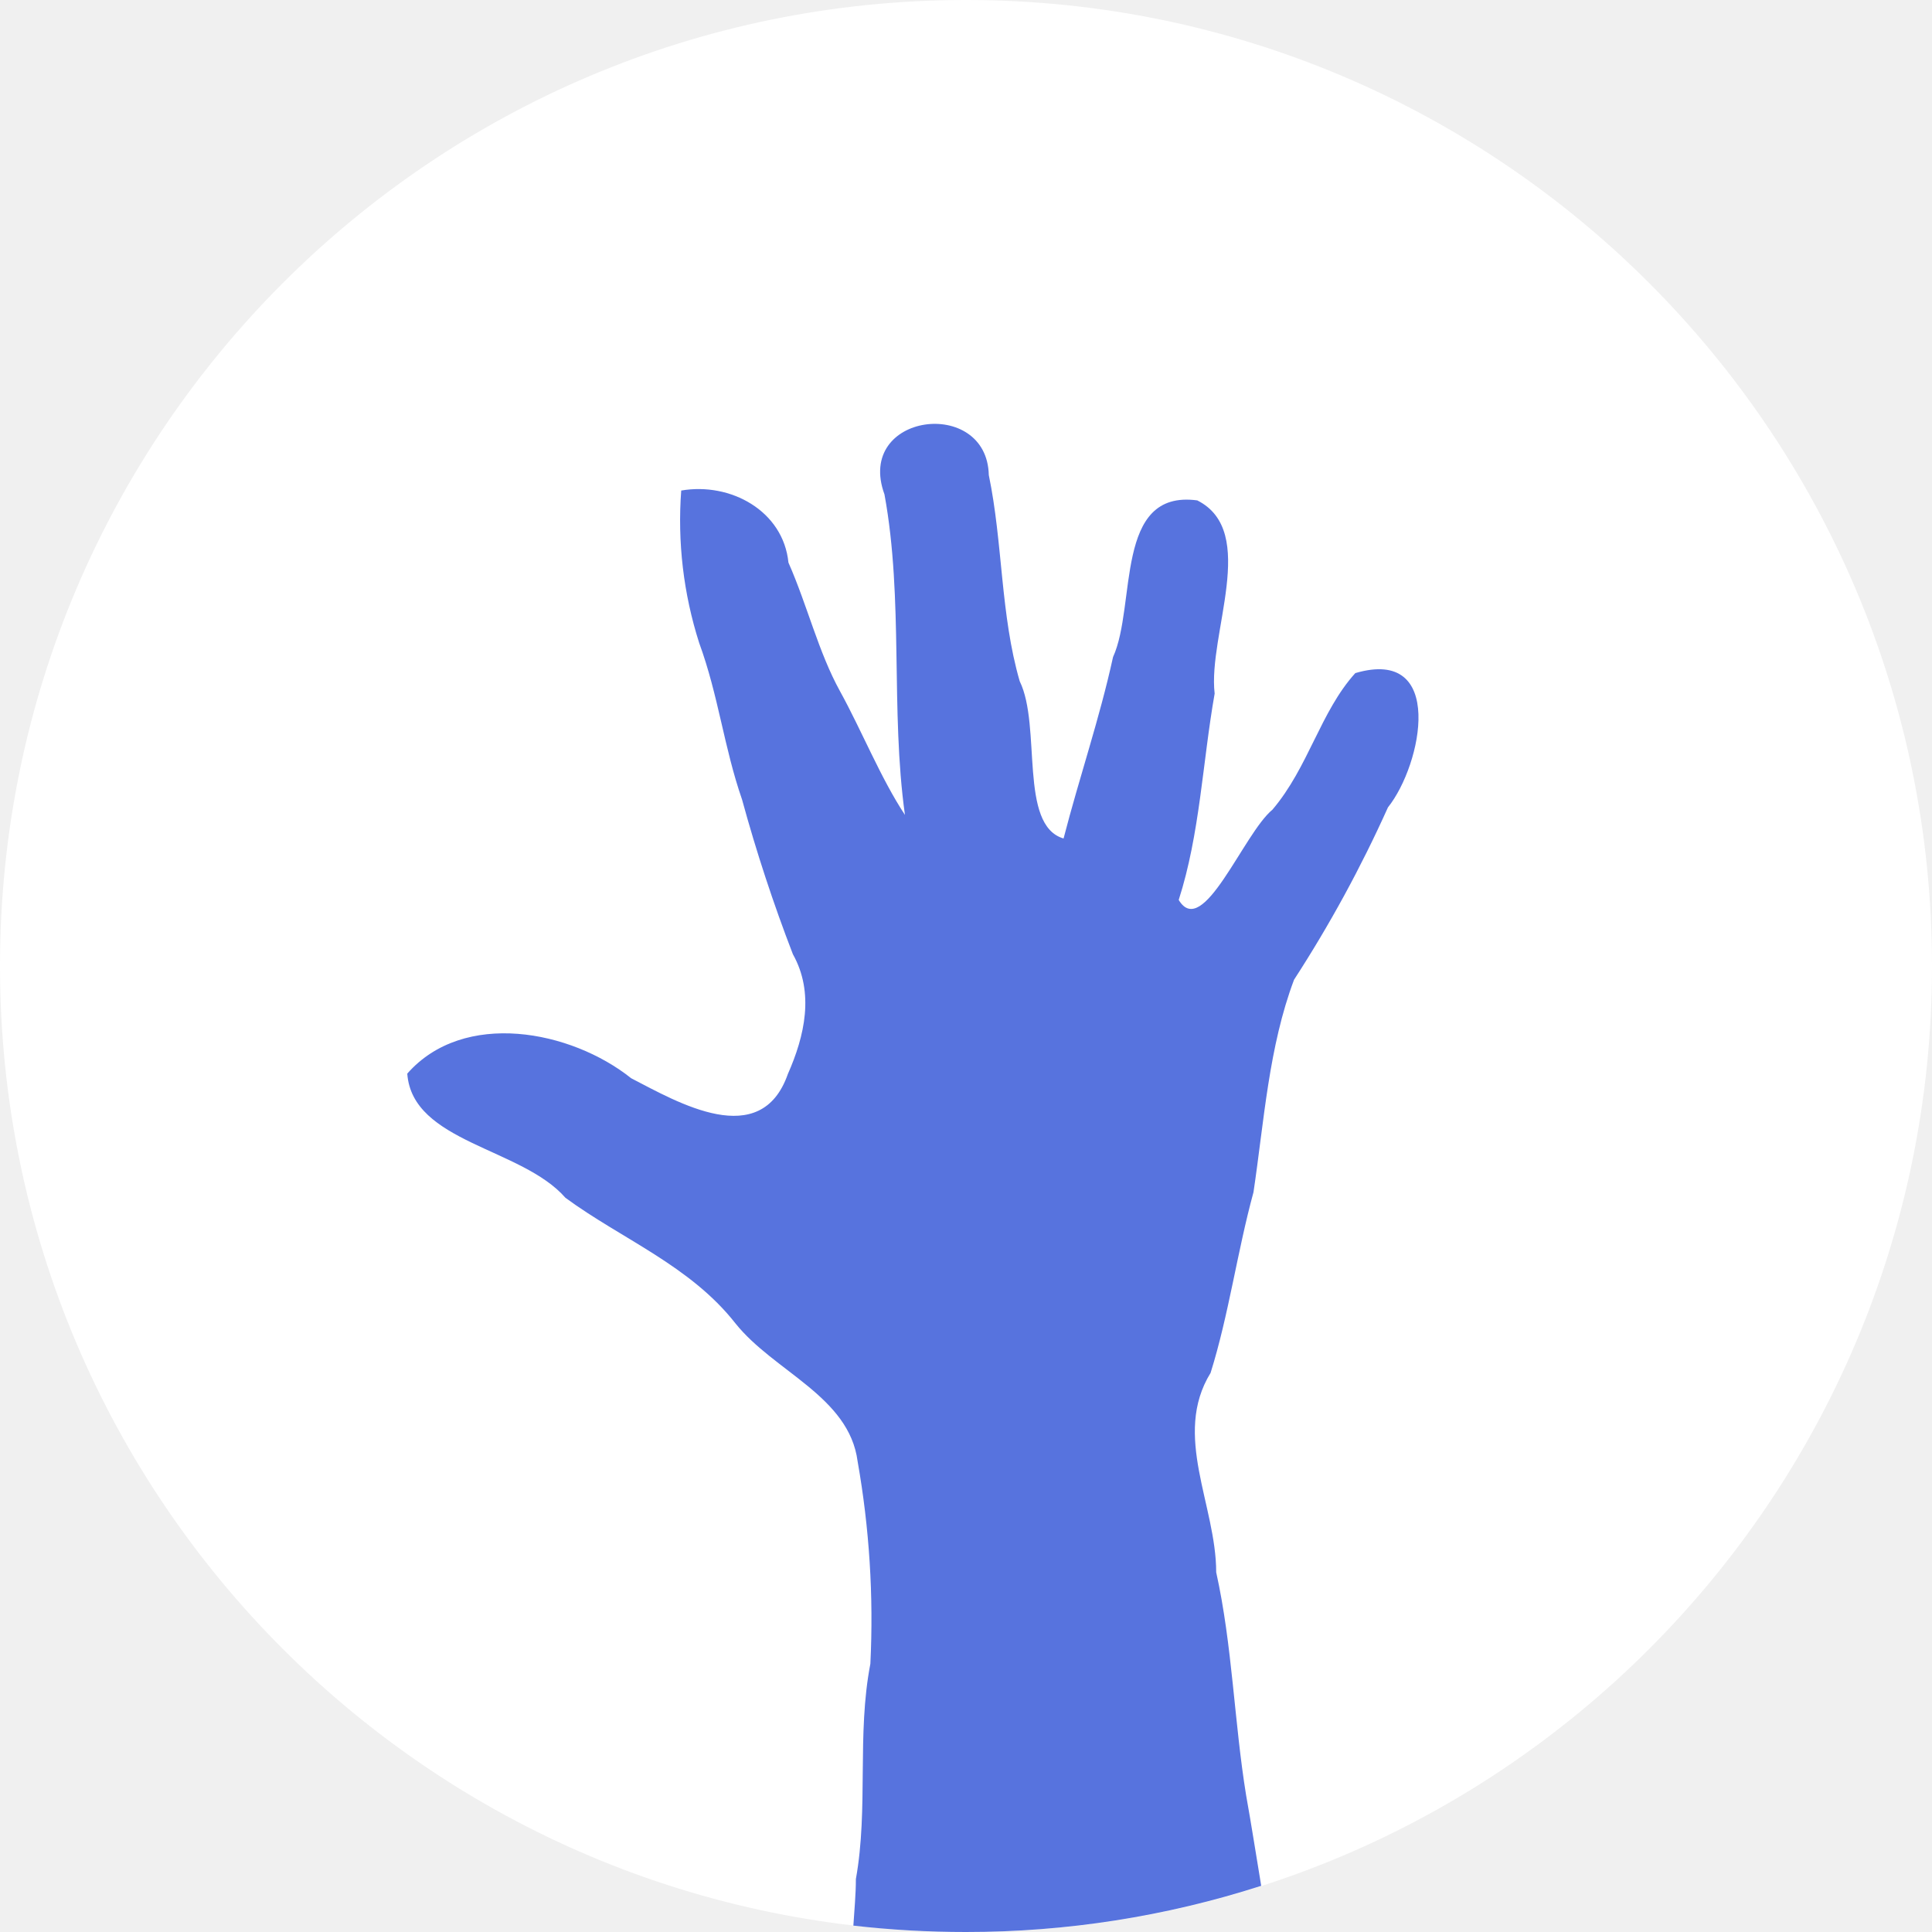
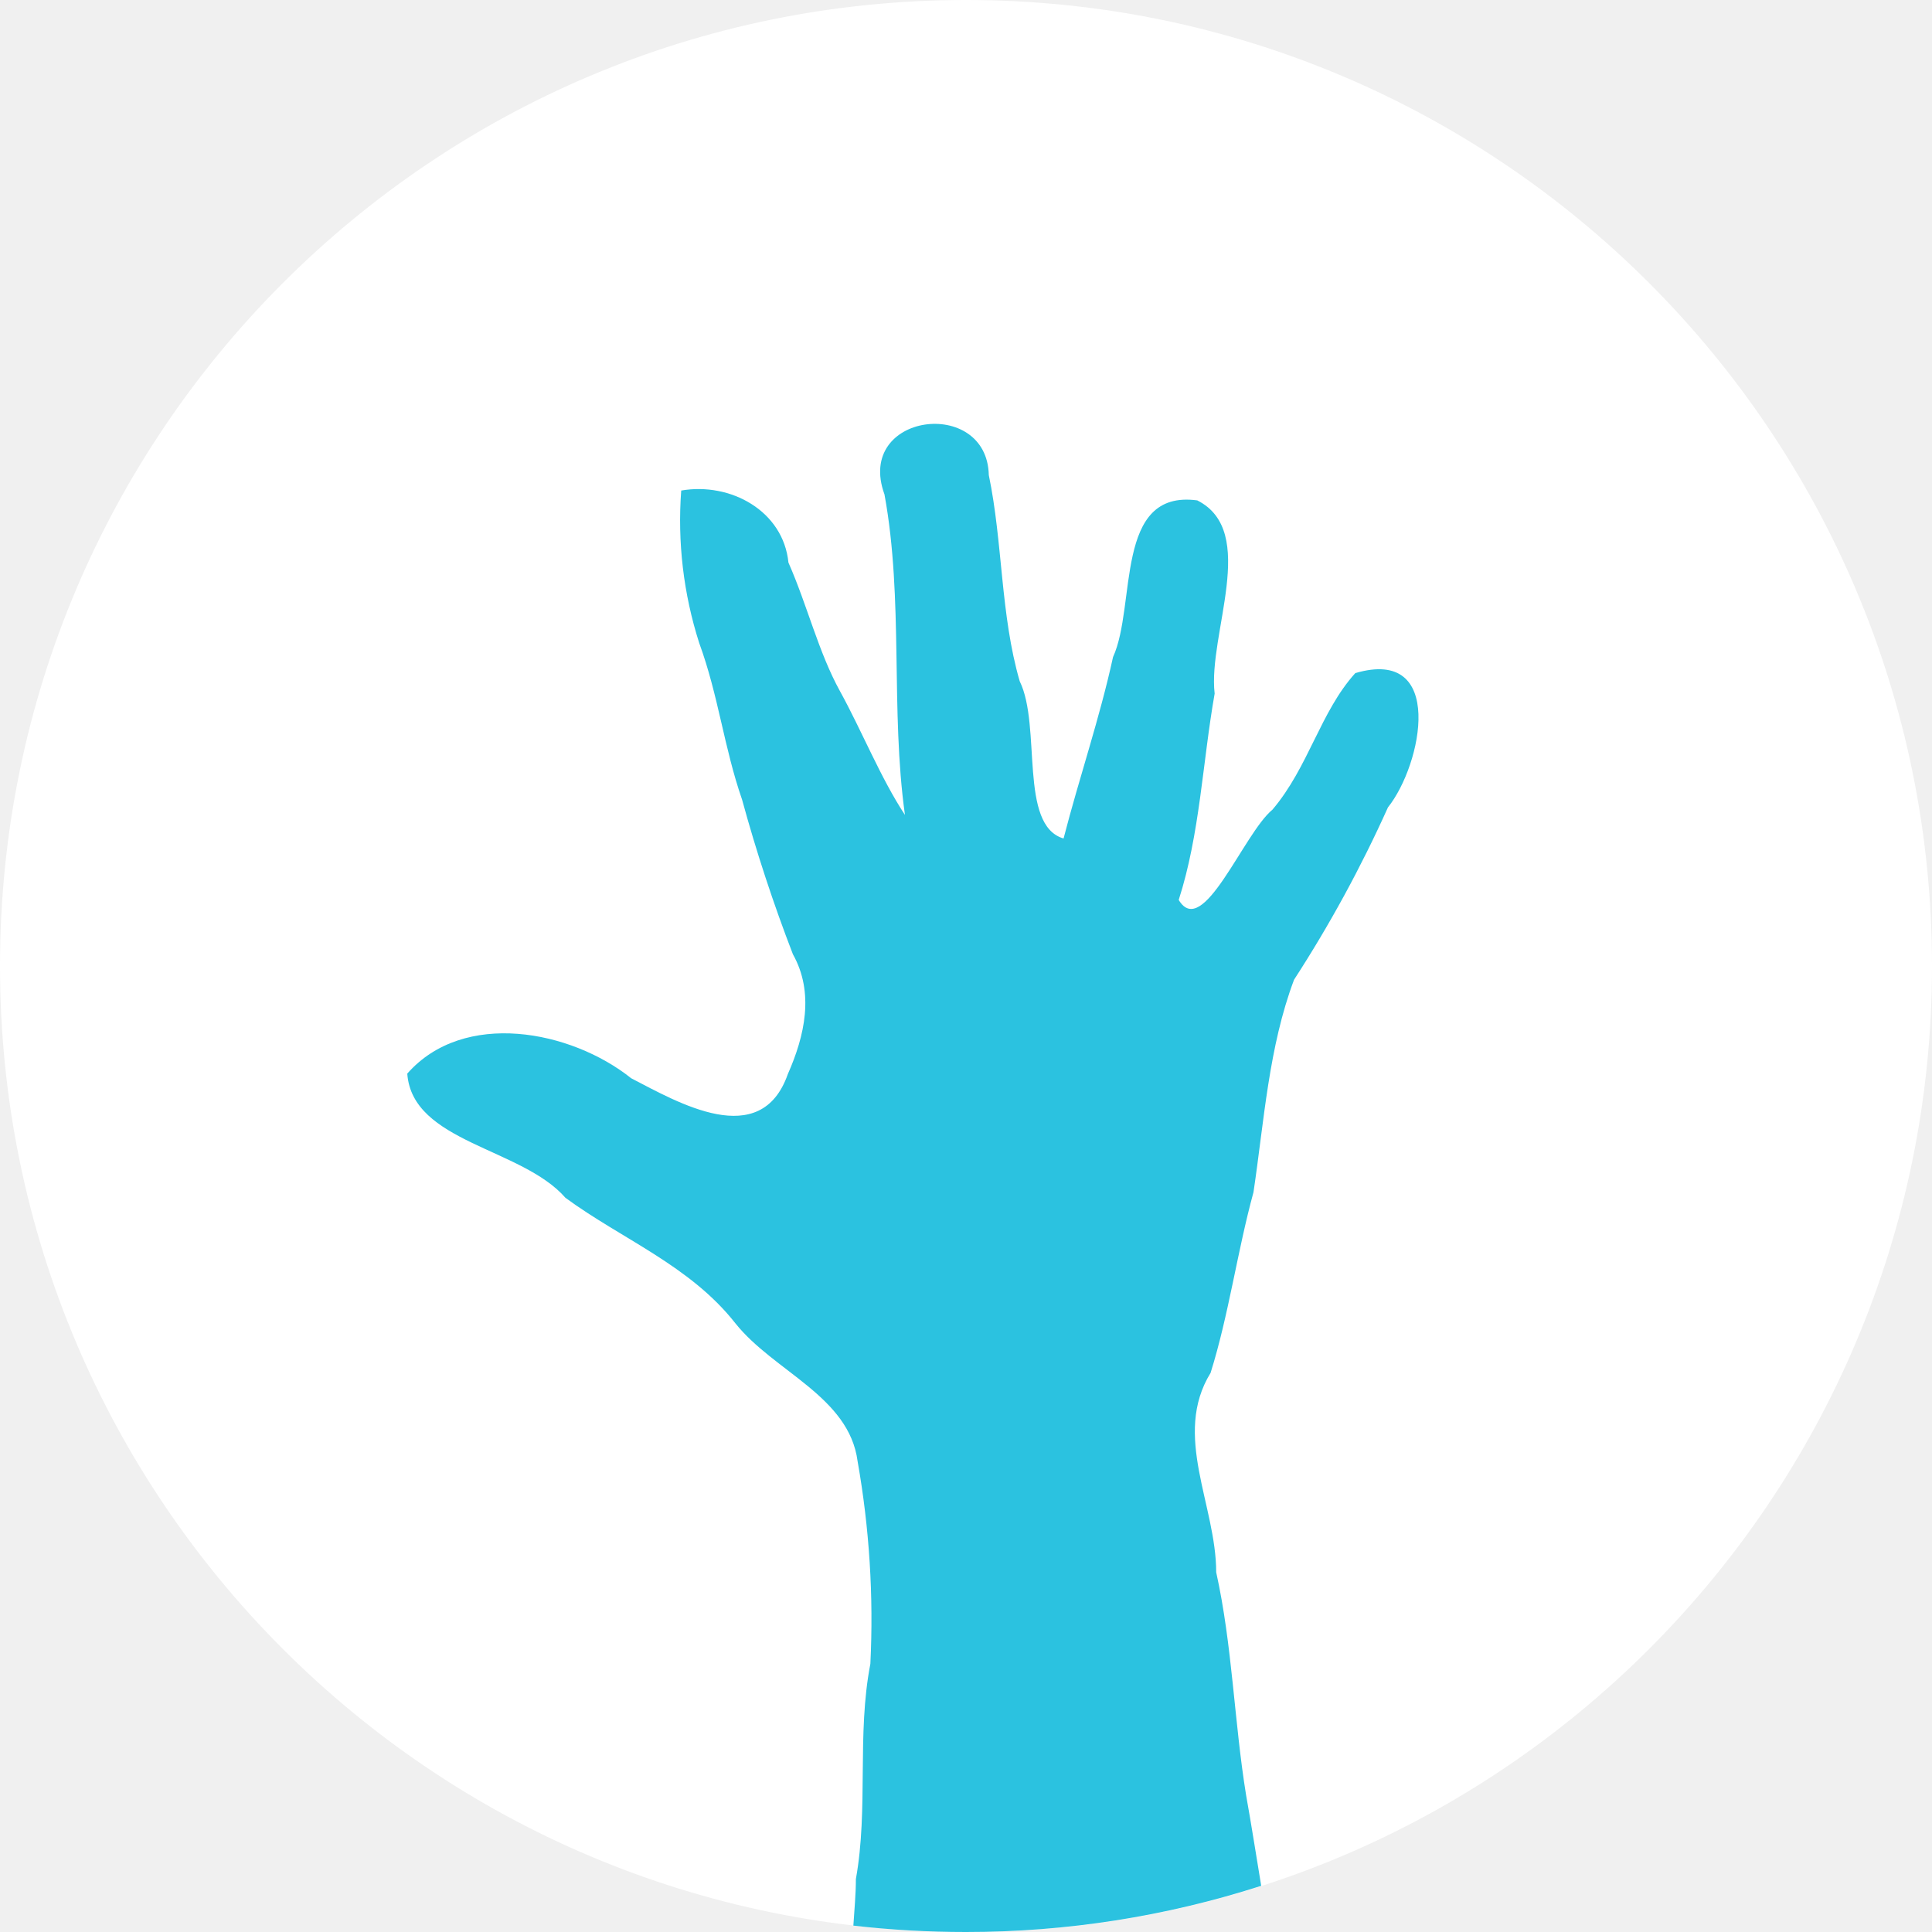
<svg xmlns="http://www.w3.org/2000/svg" viewBox="0 0 100 100">
  <defs>
-     <style>.cls-1{fill:#fff;}.cls-2{fill:#5773de;}</style>
+     <style>.cls-1{fill:#fff;}.cls-2{fill:#2bc2e0;}</style>
  </defs>
  <g id="Camada_2" data-name="Camada 2">
    <g id="Camada_1-2" data-name="Camada 1">
      <circle class="cls-1" cx="50" cy="50" r="50" />
      <path class="cls-2" d="M70.15,34.84c-1.81,2-2.42,4.87-4.29,7.07-1.49,1.22-3.6,6.76-4.85,4.67,1.1-3.42,1.23-7.11,1.86-10.68-.36-3.07,2.3-8.39-.9-10-4.31-.58-3.14,5.44-4.36,8.11-.7,3.2-1.74,6.21-2.56,9.39-2.33-.68-1.13-5.81-2.27-8.14-1-3.44-.87-7.16-1.6-10.67-.09-4.08-6.94-3.22-5.4,1,1,5.45.3,11.16,1.06,16.59-1.25-1.89-2.24-4.37-3.36-6.4s-1.69-4.44-2.67-6.66c-.27-2.68-3-4.17-5.55-3.73a20.81,20.81,0,0,0,.93,7.89c1,2.73,1.28,5.4,2.22,8.11a83.15,83.15,0,0,0,2.63,8c1.12,2,.61,4.23-.26,6.2-1.4,4-5.69,1.47-8.11.22-3.12-2.49-8.67-3.56-11.59-.24C21.34,59.14,27,59.4,29.27,62c2.9,2.13,6.44,3.5,8.79,6.49,2,2.51,5.89,3.78,6.33,7.15a47,47,0,0,1,.66,10.48c-.71,3.66-.09,7.48-.75,11.14,0,.8-.08,1.61-.13,2.41A51,51,0,0,0,50,100a49.81,49.81,0,0,0,15.28-2.39c-.26-1.56-.5-3.12-.78-4.68-.62-3.8-.71-7.76-1.55-11.55,0-3.47-2.28-7.09-.29-10.32.94-3,1.38-6.28,2.22-9.35.55-3.69.79-7.52,2.1-11a66.6,66.6,0,0,0,4.86-8.92C73.62,39.56,74.83,33.46,70.15,34.84Z" />
    </g>
  </g>
</svg>
